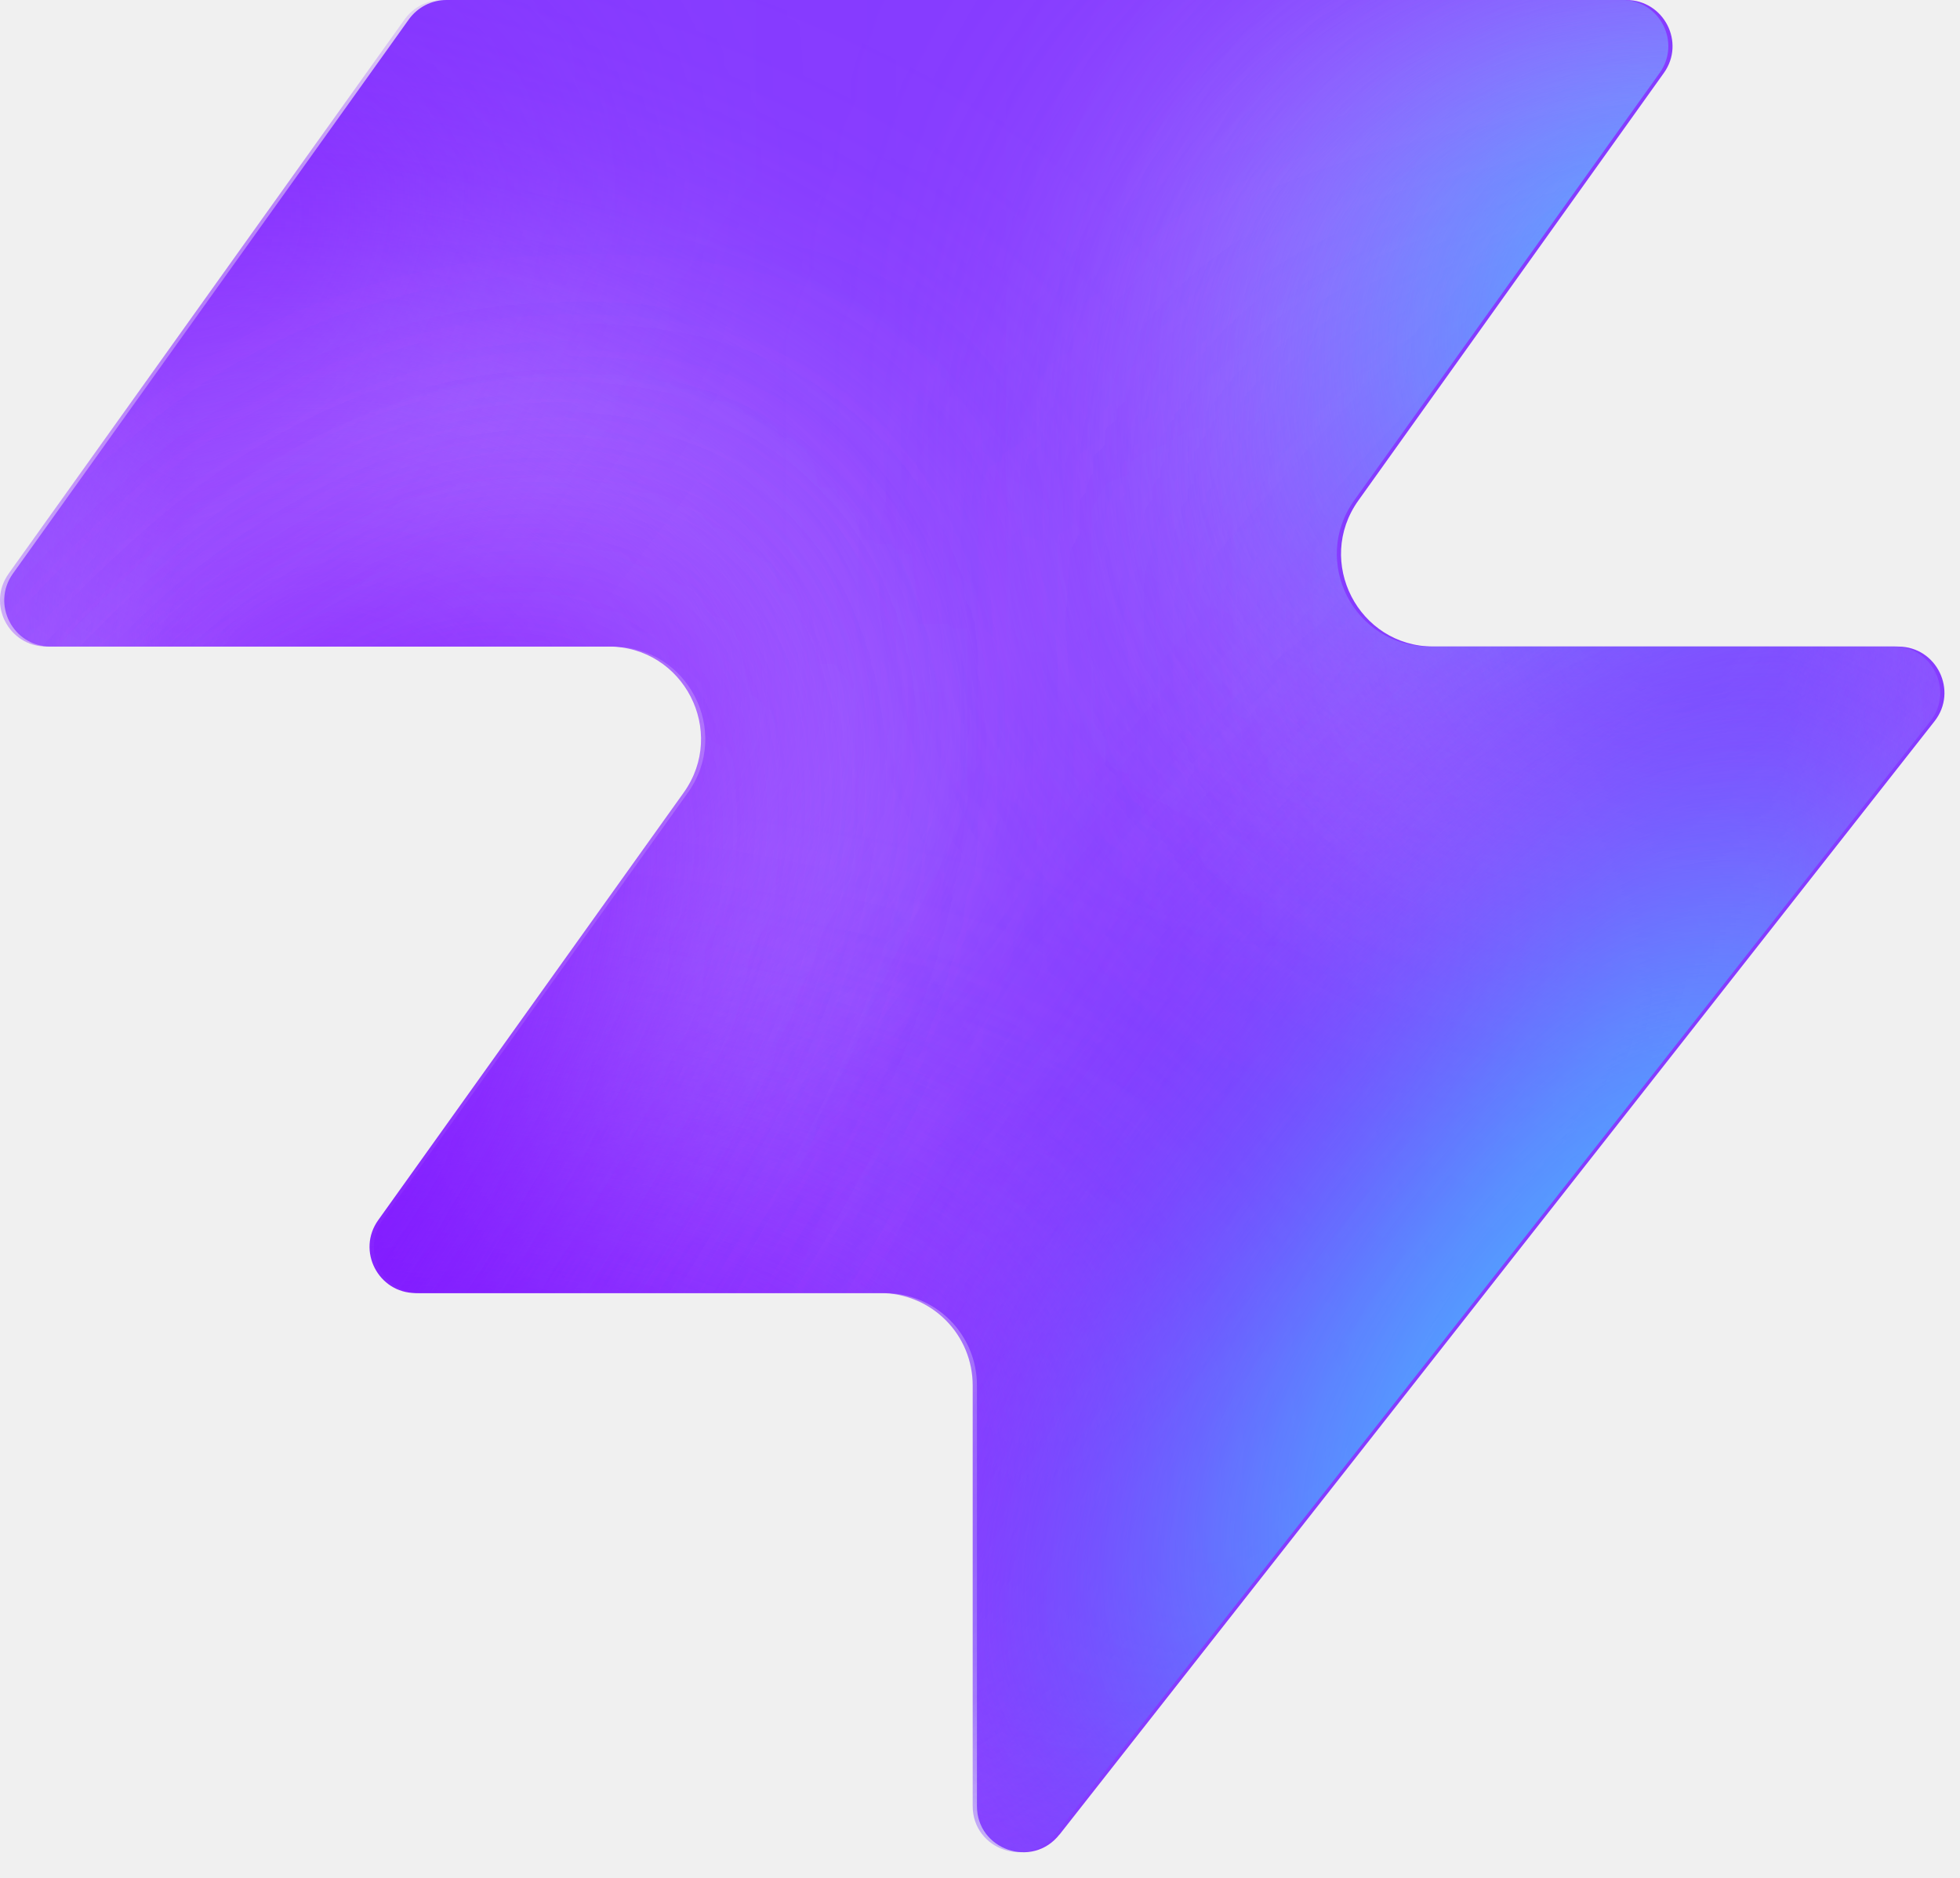
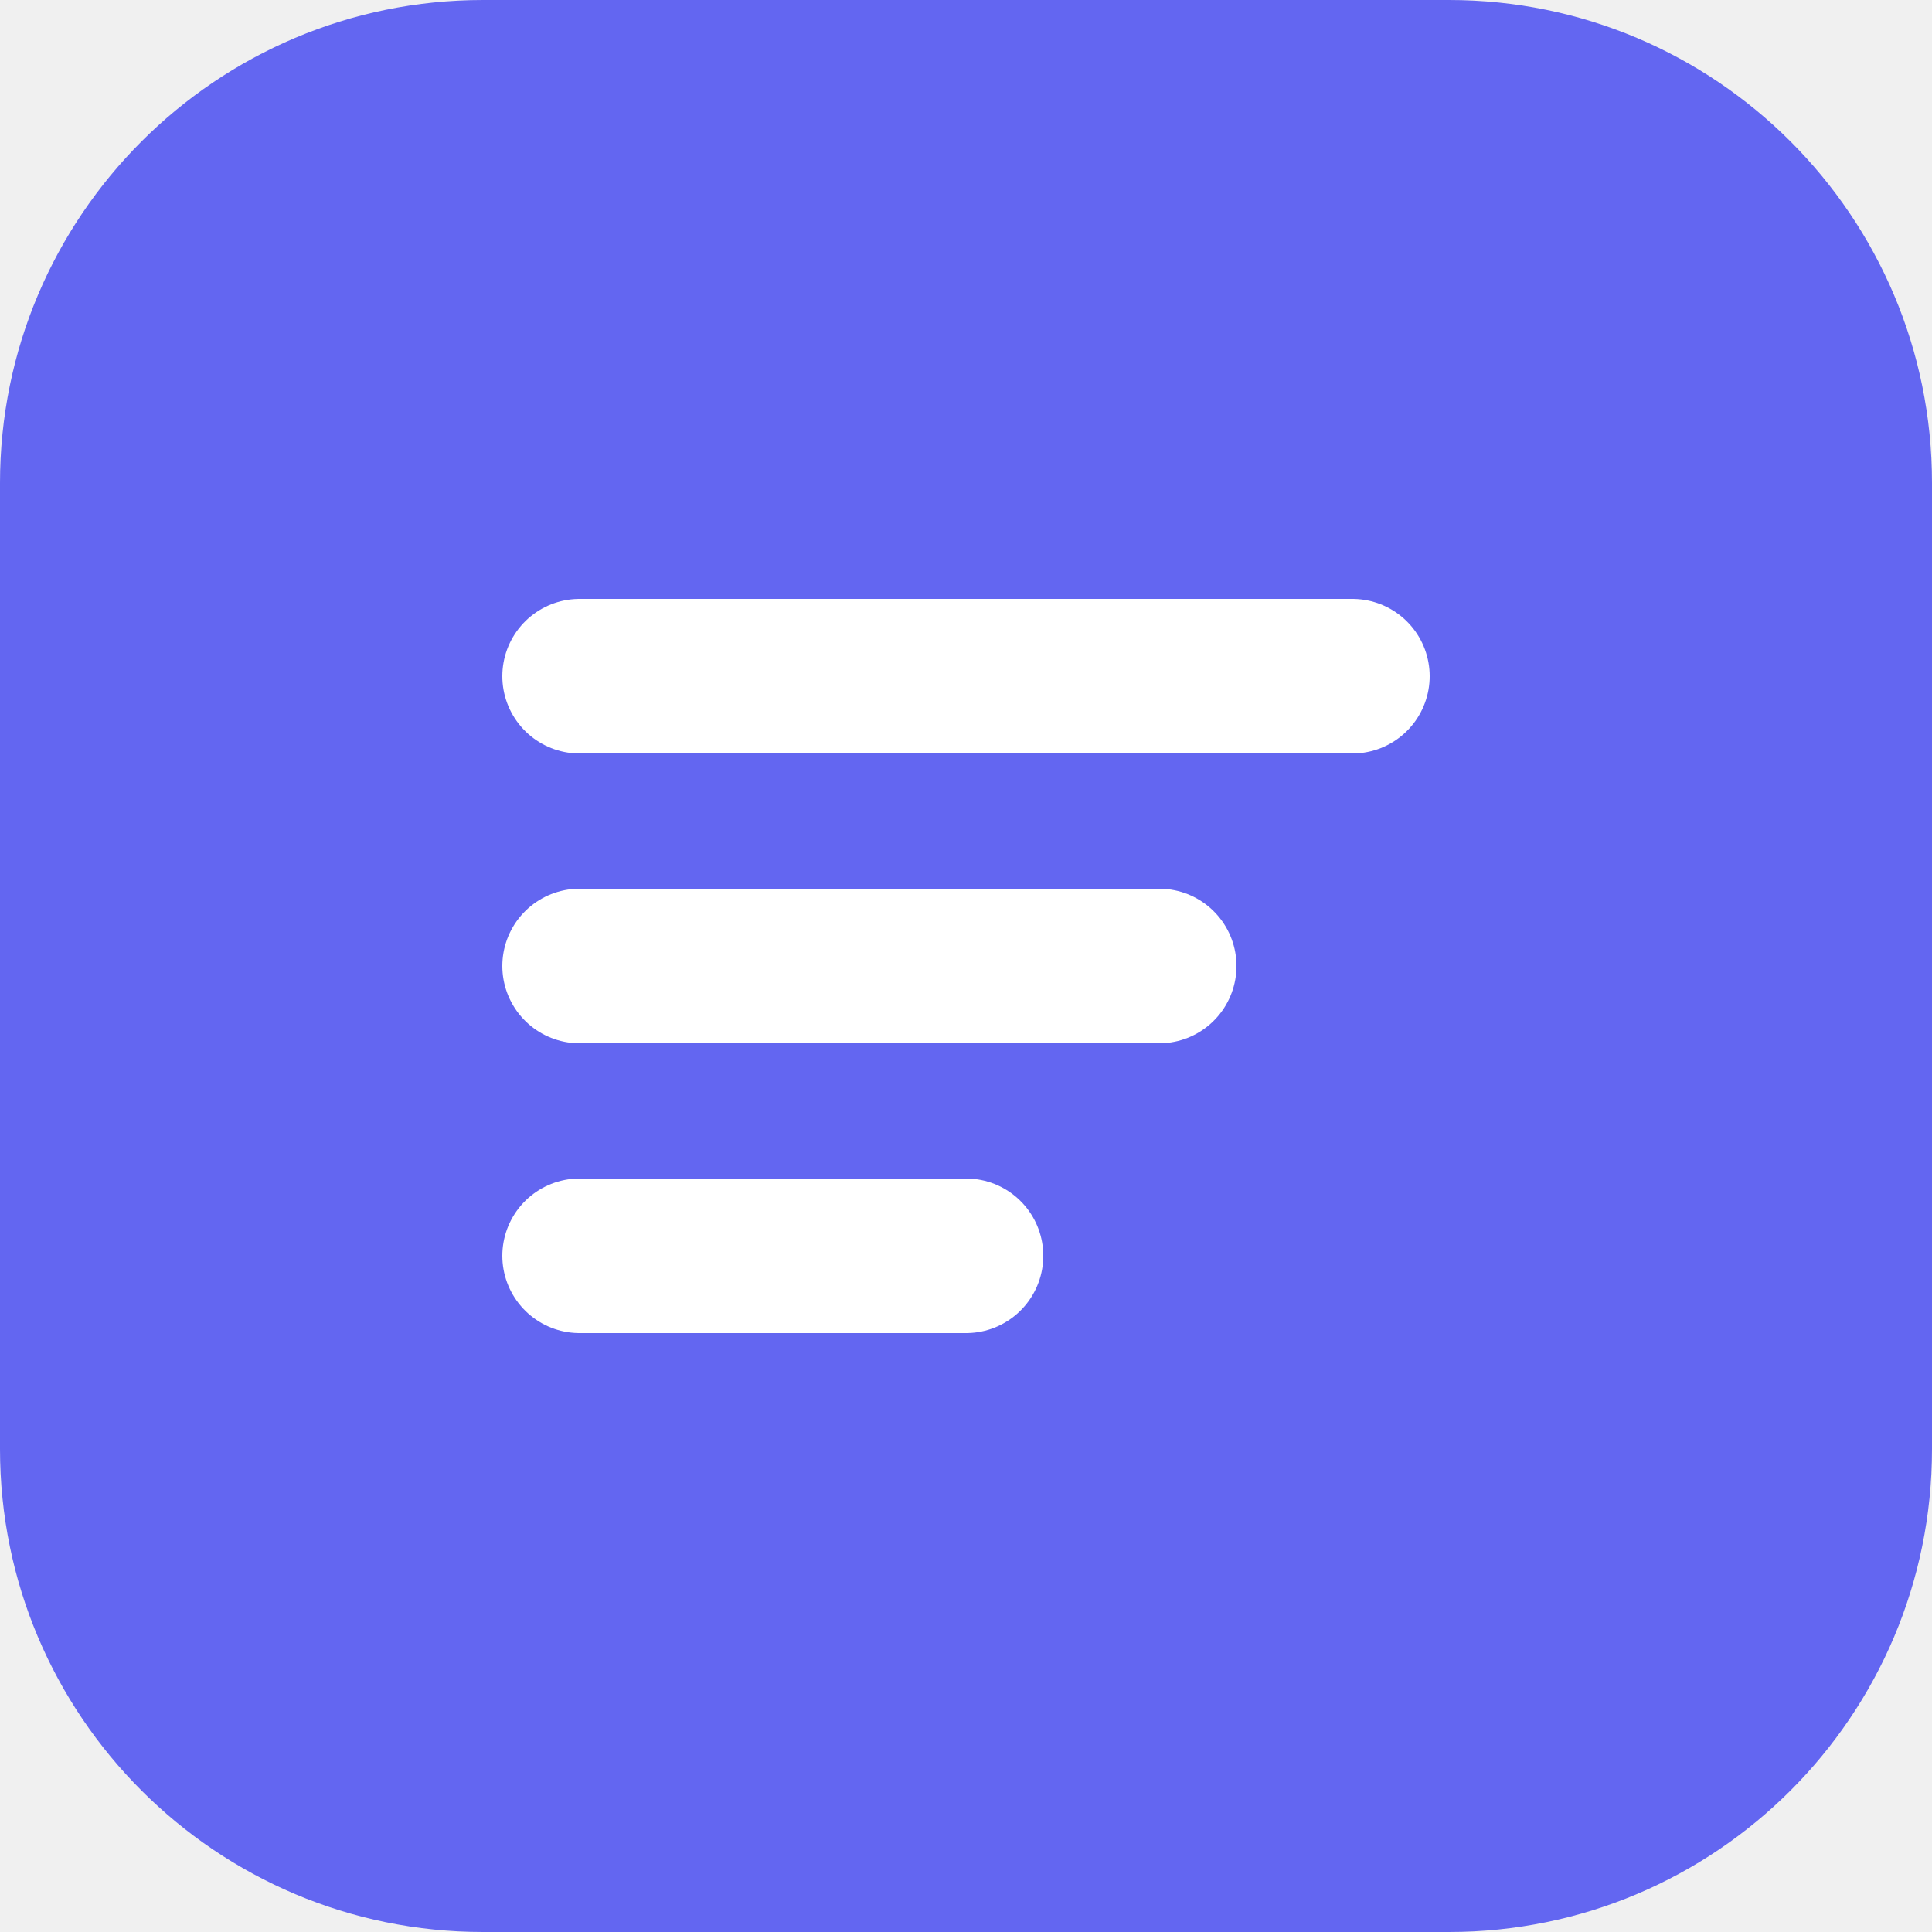
- <svg xmlns="http://www.w3.org/2000/svg" width="48" height="46" fill="none" viewBox="0 0 48 46">
-   <path fill="#863bff" d="M25.946 44.938c-.664.845-2.021.375-2.021-.698V33.937a2.26 2.26 0 0 0-2.262-2.262H10.287c-.92 0-1.456-1.04-.92-1.788l7.48-10.471c1.07-1.497 0-3.578-1.842-3.578H1.237c-.92 0-1.456-1.04-.92-1.788L10.013.474c.214-.297.556-.474.92-.474h28.894c.92 0 1.456 1.04.92 1.788l-7.48 10.471c-1.07 1.498 0 3.579 1.842 3.579h11.377c.943 0 1.473 1.088.89 1.83L25.947 44.94z" style="fill:#863bff;fill:color(display-p3 .525 .23 1);fill-opacity:1" />
-   <mask id="a" width="48" height="46" x="0" y="0" maskUnits="userSpaceOnUse" style="mask-type:alpha">
-     <path fill="#000" d="M25.842 44.938c-.664.844-2.021.375-2.021-.698V33.937a2.26 2.26 0 0 0-2.262-2.262H10.183c-.92 0-1.456-1.04-.92-1.788l7.48-10.471c1.07-1.498 0-3.579-1.842-3.579H1.133c-.92 0-1.456-1.04-.92-1.787L9.91.473c.214-.297.556-.474.92-.474h28.894c.92 0 1.456 1.04.92 1.788l-7.48 10.471c-1.07 1.498 0 3.578 1.842 3.578h11.377c.943 0 1.473 1.088.89 1.832L25.843 44.94z" style="fill:#000;fill-opacity:1" />
-   </mask>
-   <g mask="url(#a)">
-     <g filter="url(#b)">
-       <ellipse cx="5.508" cy="14.704" fill="#ede6ff" rx="5.508" ry="14.704" style="fill:#ede6ff;fill:color(display-p3 .927 .903 1);fill-opacity:1" transform="matrix(.00324 1 1 -.00324 -4.47 31.516)" />
-     </g>
-     <g filter="url(#c)">
-       <ellipse cx="10.399" cy="29.851" fill="#ede6ff" rx="10.399" ry="29.851" style="fill:#ede6ff;fill:color(display-p3 .927 .903 1);fill-opacity:1" transform="matrix(.00324 1 1 -.00324 -39.328 7.883)" />
-     </g>
-     <g filter="url(#d)">
-       <ellipse cx="5.508" cy="30.487" fill="#7e14ff" rx="5.508" ry="30.487" style="fill:#7e14ff;fill:color(display-p3 .492 .077 1);fill-opacity:1" transform="rotate(89.814 -25.913 -14.639)scale(1 -1)" />
-     </g>
-     <g filter="url(#e)">
-       <ellipse cx="5.508" cy="30.599" fill="#7e14ff" rx="5.508" ry="30.599" style="fill:#7e14ff;fill:color(display-p3 .492 .077 1);fill-opacity:1" transform="rotate(89.814 -32.644 -3.334)scale(1 -1)" />
-     </g>
-     <g filter="url(#f)">
-       <ellipse cx="5.508" cy="30.599" fill="#7e14ff" rx="5.508" ry="30.599" style="fill:#7e14ff;fill:color(display-p3 .492 .077 1);fill-opacity:1" transform="matrix(.00324 1 1 -.00324 -34.34 30.47)" />
-     </g>
-     <g filter="url(#g)">
-       <ellipse cx="14.072" cy="22.078" fill="#ede6ff" rx="14.072" ry="22.078" style="fill:#ede6ff;fill:color(display-p3 .927 .903 1);fill-opacity:1" transform="rotate(93.35 24.506 48.493)scale(-1 1)" />
-     </g>
-     <g filter="url(#h)">
-       <ellipse cx="3.47" cy="21.501" fill="#7e14ff" rx="3.47" ry="21.501" style="fill:#7e14ff;fill:color(display-p3 .492 .077 1);fill-opacity:1" transform="rotate(89.009 28.708 47.59)scale(-1 1)" />
-     </g>
-     <g filter="url(#i)">
-       <ellipse cx="3.47" cy="21.501" fill="#7e14ff" rx="3.47" ry="21.501" style="fill:#7e14ff;fill:color(display-p3 .492 .077 1);fill-opacity:1" transform="rotate(89.009 28.708 47.59)scale(-1 1)" />
-     </g>
-     <g filter="url(#j)">
-       <ellipse cx=".387" cy="8.972" fill="#7e14ff" rx="4.407" ry="29.108" style="fill:#7e14ff;fill:color(display-p3 .492 .077 1);fill-opacity:1" transform="rotate(39.51 .387 8.972)" />
-     </g>
-     <g filter="url(#k)">
-       <ellipse cx="47.523" cy="-6.092" fill="#7e14ff" rx="4.407" ry="29.108" style="fill:#7e14ff;fill:color(display-p3 .492 .077 1);fill-opacity:1" transform="rotate(37.892 47.523 -6.092)" />
-     </g>
-     <g filter="url(#l)">
-       <ellipse cx="41.412" cy="6.333" fill="#47bfff" rx="5.971" ry="9.665" style="fill:#47bfff;fill:color(display-p3 .28 .748 1);fill-opacity:1" transform="rotate(37.892 41.412 6.333)" />
-     </g>
-     <g filter="url(#m)">
-       <ellipse cx="-1.879" cy="38.332" fill="#7e14ff" rx="4.407" ry="29.108" style="fill:#7e14ff;fill:color(display-p3 .492 .077 1);fill-opacity:1" transform="rotate(37.892 -1.88 38.332)" />
-     </g>
-     <g filter="url(#n)">
-       <ellipse cx="-1.879" cy="38.332" fill="#7e14ff" rx="4.407" ry="29.108" style="fill:#7e14ff;fill:color(display-p3 .492 .077 1);fill-opacity:1" transform="rotate(37.892 -1.88 38.332)" />
-     </g>
-     <g filter="url(#o)">
-       <ellipse cx="35.651" cy="29.907" fill="#7e14ff" rx="4.407" ry="29.108" style="fill:#7e14ff;fill:color(display-p3 .492 .077 1);fill-opacity:1" transform="rotate(37.892 35.651 29.907)" />
-     </g>
-     <g filter="url(#p)">
-       <ellipse cx="38.418" cy="32.4" fill="#47bfff" rx="5.971" ry="15.297" style="fill:#47bfff;fill:color(display-p3 .28 .748 1);fill-opacity:1" transform="rotate(37.892 38.418 32.4)" />
-     </g>
-   </g>
-   <defs>
-     <filter id="b" width="60.045" height="41.654" x="-19.77" y="16.149" color-interpolation-filters="sRGB" filterUnits="userSpaceOnUse">
-       <feFlood flood-opacity="0" result="BackgroundImageFix" />
-       <feBlend in="SourceGraphic" in2="BackgroundImageFix" result="shape" />
-       <feGaussianBlur result="effect1_foregroundBlur_2002_17158" stdDeviation="7.659" />
-     </filter>
-     <filter id="c" width="90.34" height="51.437" x="-54.613" y="-7.533" color-interpolation-filters="sRGB" filterUnits="userSpaceOnUse">
-       <feFlood flood-opacity="0" result="BackgroundImageFix" />
-       <feBlend in="SourceGraphic" in2="BackgroundImageFix" result="shape" />
-       <feGaussianBlur result="effect1_foregroundBlur_2002_17158" stdDeviation="7.659" />
-     </filter>
-     <filter id="d" width="79.355" height="29.4" x="-49.64" y="2.03" color-interpolation-filters="sRGB" filterUnits="userSpaceOnUse">
-       <feFlood flood-opacity="0" result="BackgroundImageFix" />
-       <feBlend in="SourceGraphic" in2="BackgroundImageFix" result="shape" />
-       <feGaussianBlur result="effect1_foregroundBlur_2002_17158" stdDeviation="4.596" />
-     </filter>
-     <filter id="e" width="79.579" height="29.4" x="-45.045" y="20.029" color-interpolation-filters="sRGB" filterUnits="userSpaceOnUse">
-       <feFlood flood-opacity="0" result="BackgroundImageFix" />
-       <feBlend in="SourceGraphic" in2="BackgroundImageFix" result="shape" />
-       <feGaussianBlur result="effect1_foregroundBlur_2002_17158" stdDeviation="4.596" />
-     </filter>
-     <filter id="f" width="79.579" height="29.4" x="-43.513" y="21.178" color-interpolation-filters="sRGB" filterUnits="userSpaceOnUse">
-       <feFlood flood-opacity="0" result="BackgroundImageFix" />
-       <feBlend in="SourceGraphic" in2="BackgroundImageFix" result="shape" />
-       <feGaussianBlur result="effect1_foregroundBlur_2002_17158" stdDeviation="4.596" />
-     </filter>
-     <filter id="g" width="74.749" height="58.852" x="15.756" y="-17.901" color-interpolation-filters="sRGB" filterUnits="userSpaceOnUse">
-       <feFlood flood-opacity="0" result="BackgroundImageFix" />
-       <feBlend in="SourceGraphic" in2="BackgroundImageFix" result="shape" />
-       <feGaussianBlur result="effect1_foregroundBlur_2002_17158" stdDeviation="7.659" />
-     </filter>
-     <filter id="h" width="61.377" height="25.362" x="23.548" y="2.284" color-interpolation-filters="sRGB" filterUnits="userSpaceOnUse">
-       <feFlood flood-opacity="0" result="BackgroundImageFix" />
-       <feBlend in="SourceGraphic" in2="BackgroundImageFix" result="shape" />
-       <feGaussianBlur result="effect1_foregroundBlur_2002_17158" stdDeviation="4.596" />
-     </filter>
-     <filter id="i" width="61.377" height="25.362" x="23.548" y="2.284" color-interpolation-filters="sRGB" filterUnits="userSpaceOnUse">
-       <feFlood flood-opacity="0" result="BackgroundImageFix" />
-       <feBlend in="SourceGraphic" in2="BackgroundImageFix" result="shape" />
-       <feGaussianBlur result="effect1_foregroundBlur_2002_17158" stdDeviation="4.596" />
-     </filter>
-     <filter id="j" width="56.045" height="63.649" x="-27.636" y="-22.853" color-interpolation-filters="sRGB" filterUnits="userSpaceOnUse">
-       <feFlood flood-opacity="0" result="BackgroundImageFix" />
-       <feBlend in="SourceGraphic" in2="BackgroundImageFix" result="shape" />
-       <feGaussianBlur result="effect1_foregroundBlur_2002_17158" stdDeviation="4.596" />
-     </filter>
-     <filter id="k" width="54.814" height="64.646" x="20.116" y="-38.415" color-interpolation-filters="sRGB" filterUnits="userSpaceOnUse">
-       <feFlood flood-opacity="0" result="BackgroundImageFix" />
-       <feBlend in="SourceGraphic" in2="BackgroundImageFix" result="shape" />
-       <feGaussianBlur result="effect1_foregroundBlur_2002_17158" stdDeviation="4.596" />
-     </filter>
-     <filter id="l" width="33.541" height="35.313" x="24.641" y="-11.323" color-interpolation-filters="sRGB" filterUnits="userSpaceOnUse">
-       <feFlood flood-opacity="0" result="BackgroundImageFix" />
-       <feBlend in="SourceGraphic" in2="BackgroundImageFix" result="shape" />
-       <feGaussianBlur result="effect1_foregroundBlur_2002_17158" stdDeviation="4.596" />
-     </filter>
-     <filter id="m" width="54.814" height="64.646" x="-29.286" y="6.009" color-interpolation-filters="sRGB" filterUnits="userSpaceOnUse">
-       <feFlood flood-opacity="0" result="BackgroundImageFix" />
-       <feBlend in="SourceGraphic" in2="BackgroundImageFix" result="shape" />
-       <feGaussianBlur result="effect1_foregroundBlur_2002_17158" stdDeviation="4.596" />
-     </filter>
-     <filter id="n" width="54.814" height="64.646" x="-29.286" y="6.009" color-interpolation-filters="sRGB" filterUnits="userSpaceOnUse">
-       <feFlood flood-opacity="0" result="BackgroundImageFix" />
-       <feBlend in="SourceGraphic" in2="BackgroundImageFix" result="shape" />
-       <feGaussianBlur result="effect1_foregroundBlur_2002_17158" stdDeviation="4.596" />
-     </filter>
-     <filter id="o" width="54.814" height="64.646" x="8.244" y="-2.416" color-interpolation-filters="sRGB" filterUnits="userSpaceOnUse">
-       <feFlood flood-opacity="0" result="BackgroundImageFix" />
-       <feBlend in="SourceGraphic" in2="BackgroundImageFix" result="shape" />
-       <feGaussianBlur result="effect1_foregroundBlur_2002_17158" stdDeviation="4.596" />
-     </filter>
-     <filter id="p" width="39.409" height="43.623" x="18.713" y="10.588" color-interpolation-filters="sRGB" filterUnits="userSpaceOnUse">
-       <feFlood flood-opacity="0" result="BackgroundImageFix" />
-       <feBlend in="SourceGraphic" in2="BackgroundImageFix" result="shape" />
-       <feGaussianBlur result="effect1_foregroundBlur_2002_17158" stdDeviation="4.596" />
-     </filter>
-   </defs>
+ <svg xmlns="http://www.w3.org/2000/svg" viewBox="0 0 100 100">
+   <rect width="100" height="100" rx="25" fill="#6366f1" />
+   <path d="M30 35 L70 35 M30 50 L60 50 M30 65 L50 65" stroke="white" stroke-width="8" stroke-linecap="round" />
</svg>
